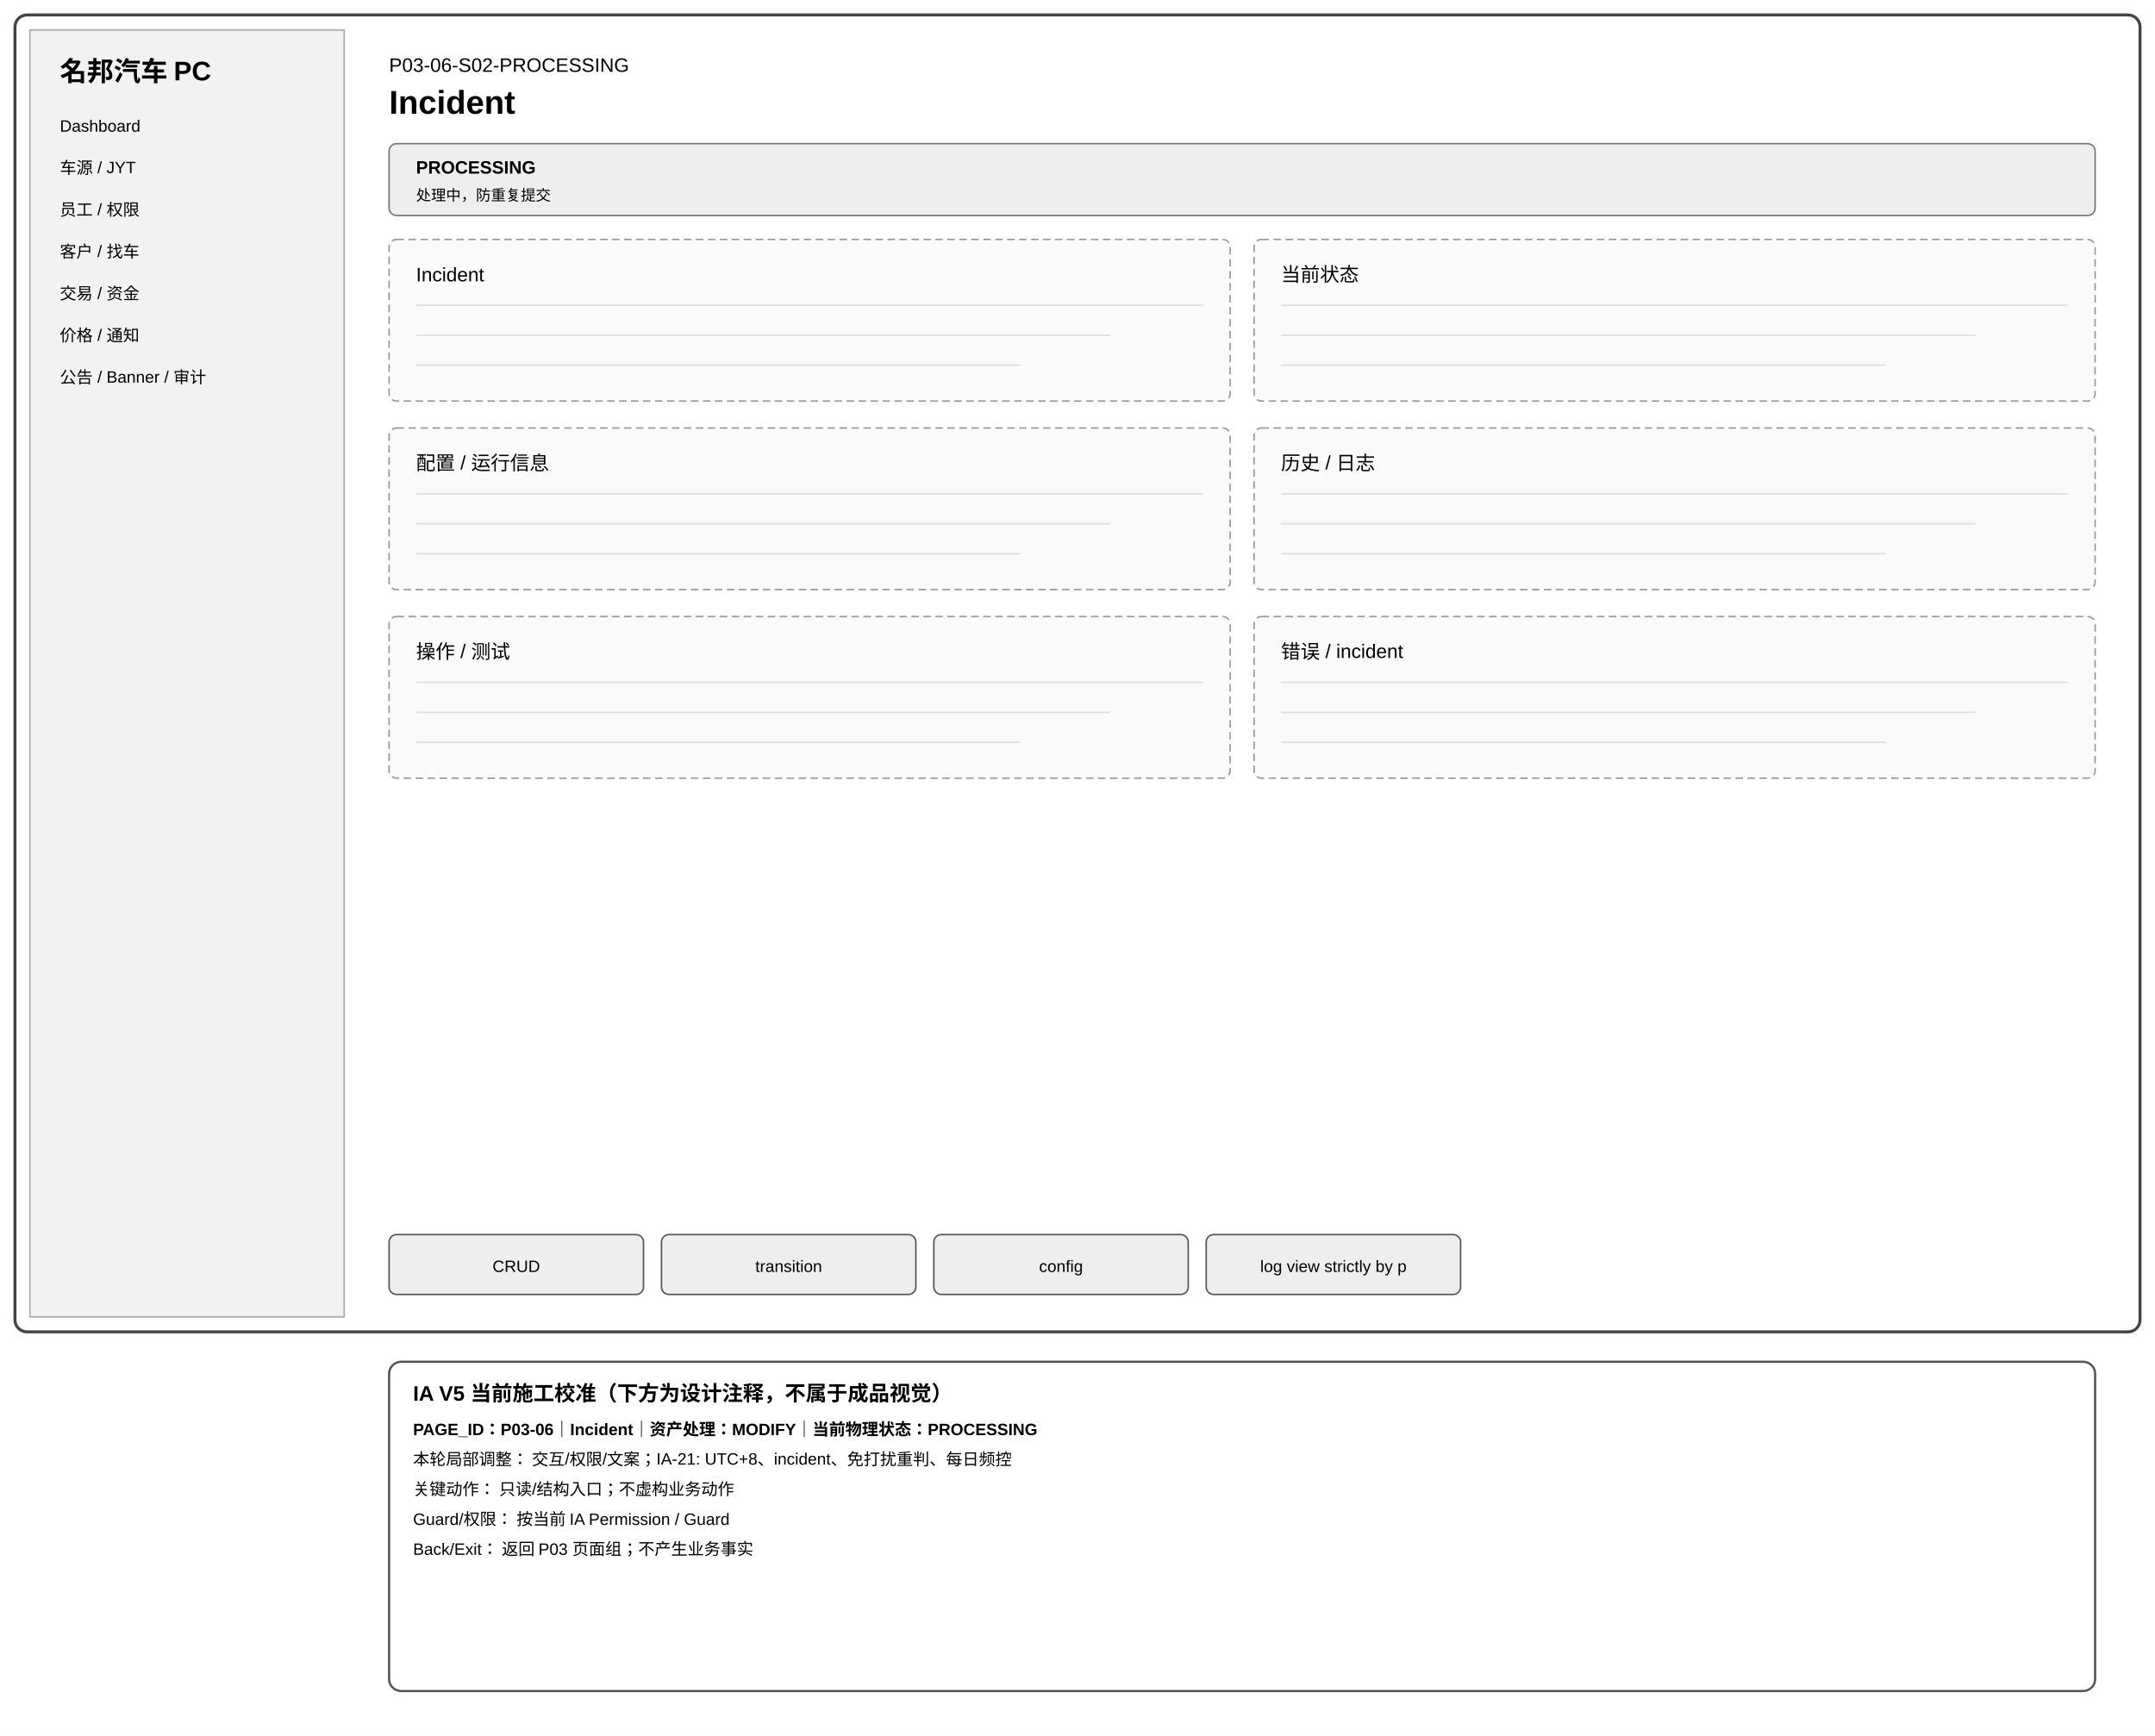
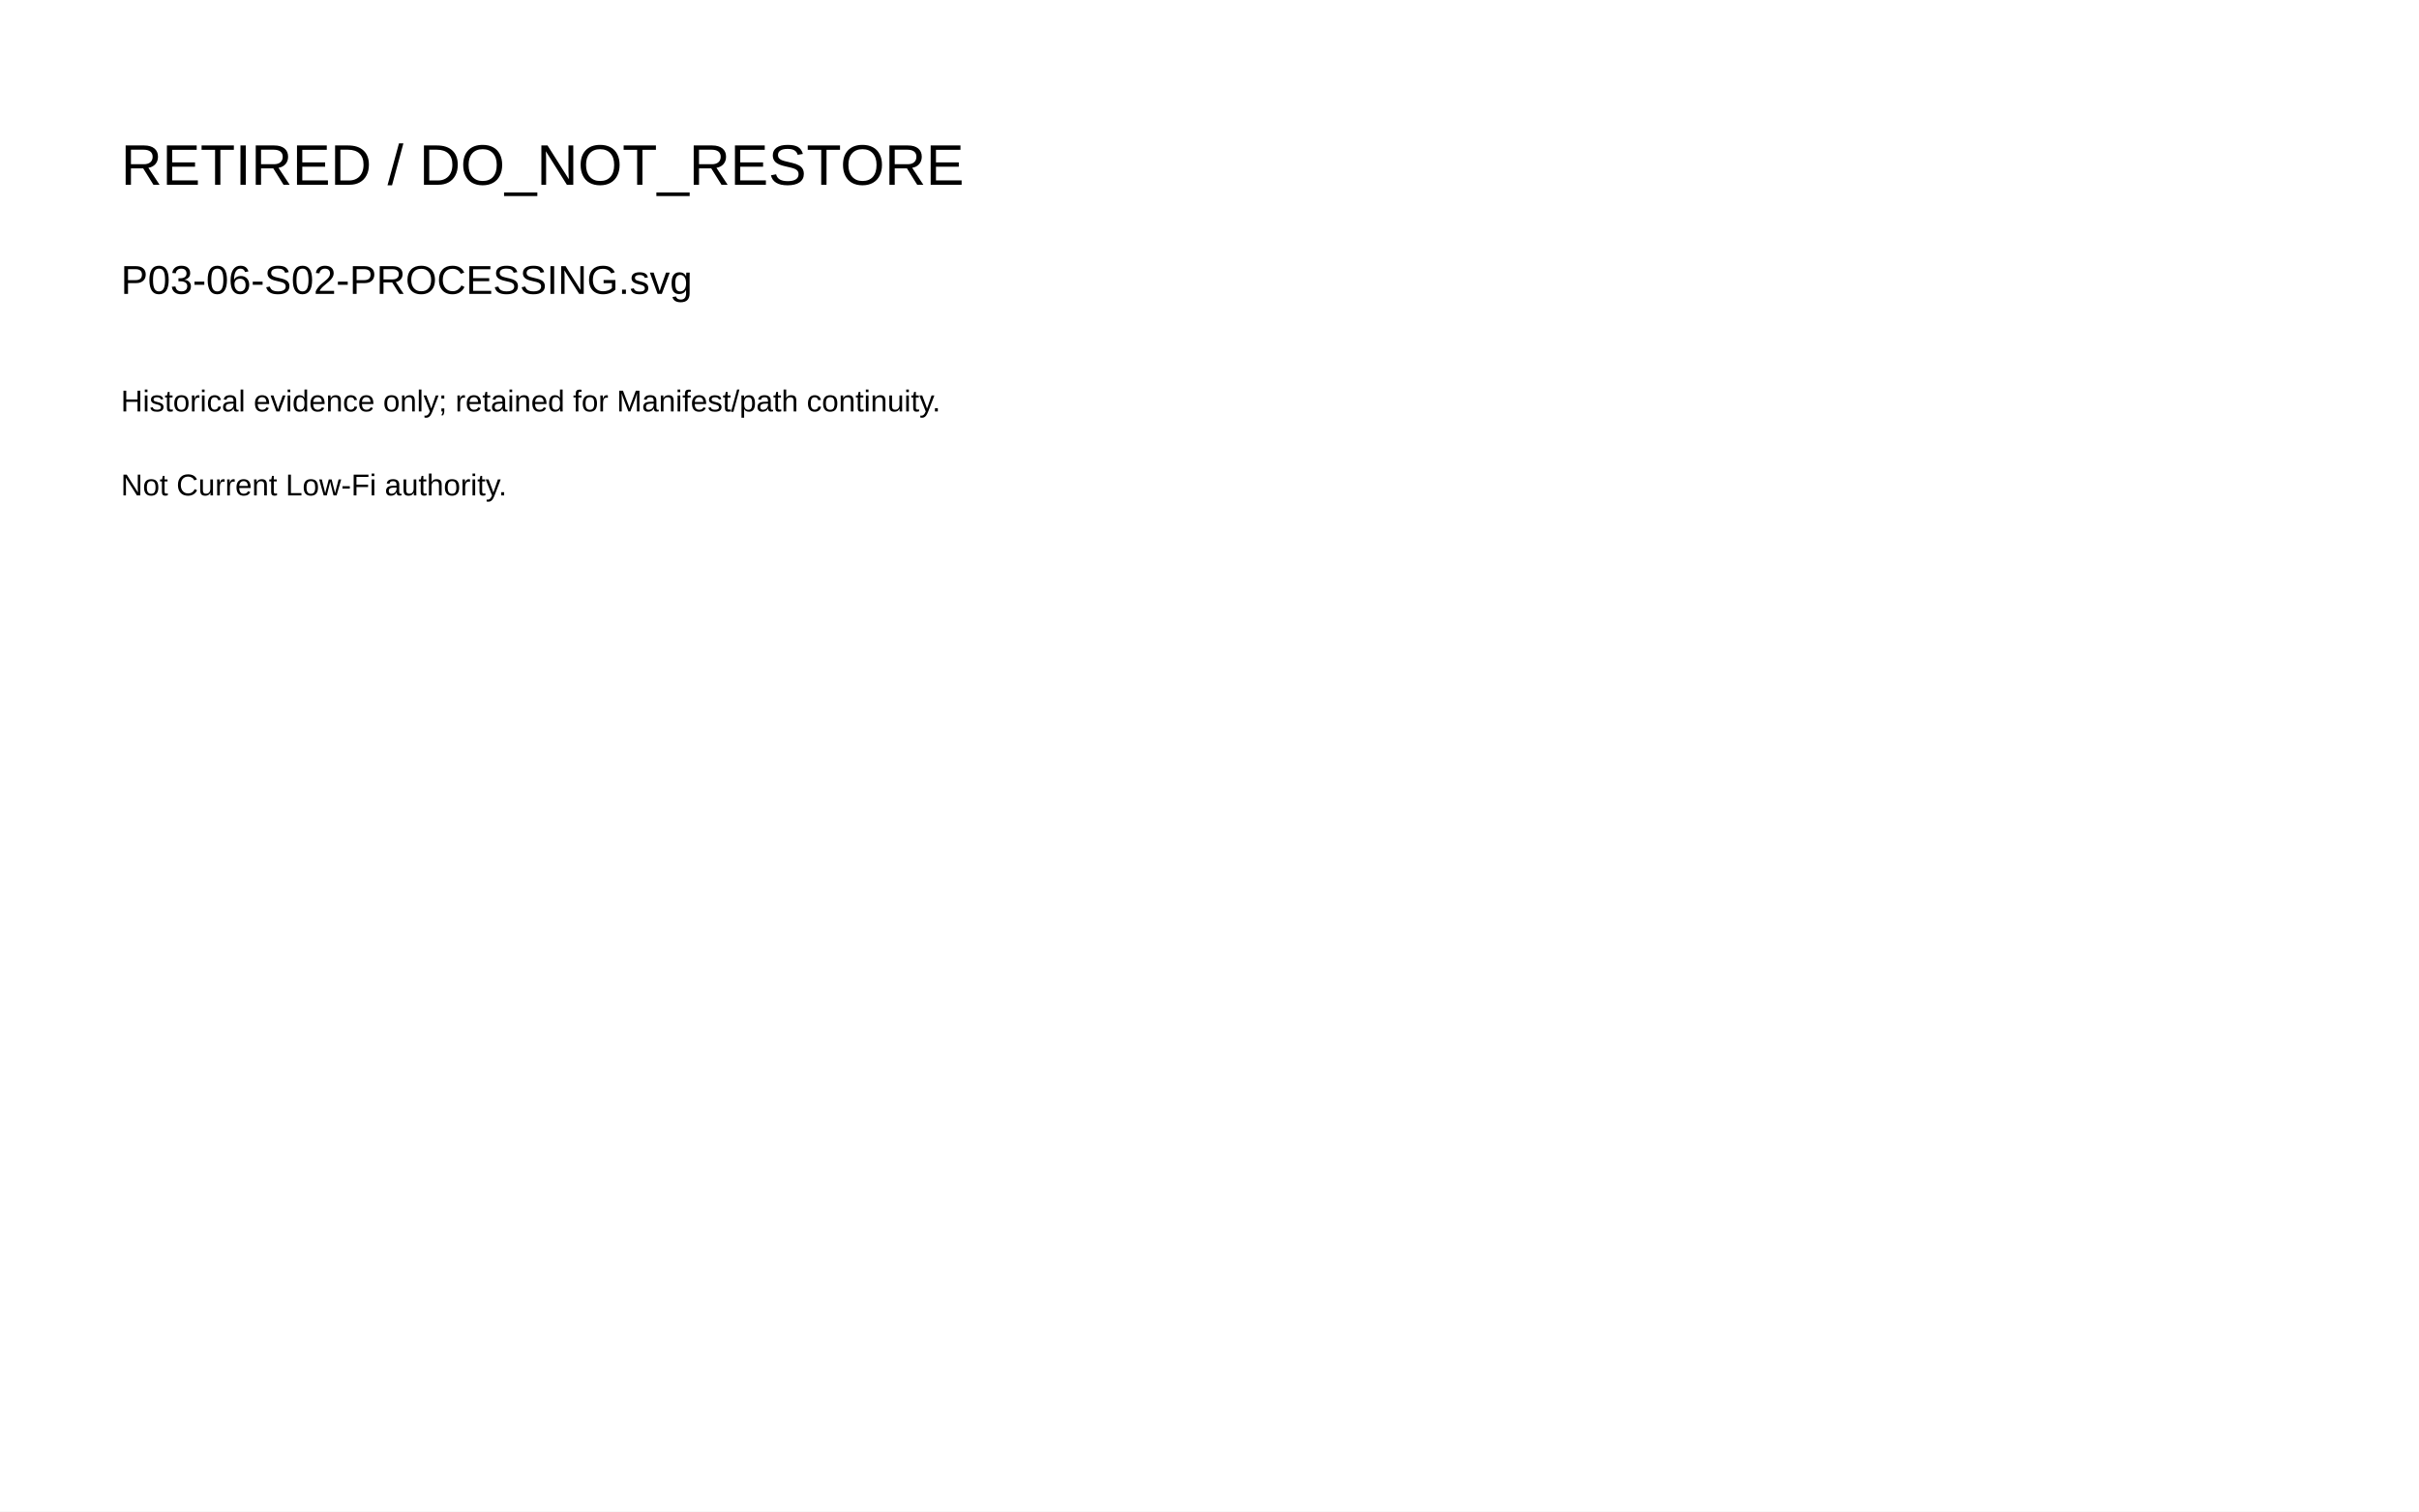
- <svg xmlns="http://www.w3.org/2000/svg" width="1440" height="1160" viewBox="0 0 1440 1160">
-   <rect width="100%" height="100%" fill="white" />
-   <rect x="10" y="10" width="1420" height="880" rx="8" fill="none" stroke="#444" stroke-width="2" />
-   <rect x="20" y="20" width="210" height="860" fill="#f2f2f2" stroke="#aaa" />
-   <text x="40" y="54" font-family="Arial,sans-serif" font-size="18" font-weight="bold">名邦汽车 PC</text>
-   <text x="40" y="88" font-family="Arial,sans-serif" font-size="11">Dashboard</text>
-   <text x="40" y="116" font-family="Arial,sans-serif" font-size="11">车源 / JYT</text>
-   <text x="40" y="144" font-family="Arial,sans-serif" font-size="11">员工 / 权限</text>
-   <text x="40" y="172" font-family="Arial,sans-serif" font-size="11">客户 / 找车</text>
-   <text x="40" y="200" font-family="Arial,sans-serif" font-size="11">交易 / 资金</text>
-   <text x="40" y="228" font-family="Arial,sans-serif" font-size="11">价格 / 通知</text>
-   <text x="40" y="256" font-family="Arial,sans-serif" font-size="11">公告 / Banner / 审计</text>
-   <text x="260" y="48" font-family="Arial,sans-serif" font-size="13">P03-06-S02-PROCESSING</text>
-   <text x="260" y="76" font-family="Arial,sans-serif" font-size="22" font-weight="bold">Incident</text>
-   <rect x="260" y="96" width="1140" height="48" rx="5" fill="#eee" stroke="#777" />
-   <text x="278" y="116" font-family="Arial,sans-serif" font-size="12" font-weight="bold">PROCESSING</text>
-   <text x="278" y="134" font-family="Arial,sans-serif" font-size="10">处理中，防重复提交</text>
-   <rect x="260.0" y="160" width="562.0" height="108" rx="5" fill="#fafafa" stroke="#999" stroke-dasharray="5 3" />
-   <text x="278.0" y="188" font-family="Arial,sans-serif" font-size="13">Incident</text>
-   <line x1="278.0" y1="204" x2="804.0" y2="204" stroke="#ddd" />
-   <line x1="278.0" y1="224" x2="742.0" y2="224" stroke="#ddd" />
-   <line x1="278.0" y1="244" x2="682.0" y2="244" stroke="#ddd" />
-   <rect x="838.0" y="160" width="562.0" height="108" rx="5" fill="#fafafa" stroke="#999" stroke-dasharray="5 3" />
-   <text x="856.0" y="188" font-family="Arial,sans-serif" font-size="13">当前状态</text>
-   <line x1="856.0" y1="204" x2="1382.0" y2="204" stroke="#ddd" />
-   <line x1="856.0" y1="224" x2="1320.0" y2="224" stroke="#ddd" />
-   <line x1="856.0" y1="244" x2="1260.0" y2="244" stroke="#ddd" />
-   <rect x="260.0" y="286" width="562.0" height="108" rx="5" fill="#fafafa" stroke="#999" stroke-dasharray="5 3" />
-   <text x="278.0" y="314" font-family="Arial,sans-serif" font-size="13">配置 / 运行信息</text>
-   <line x1="278.0" y1="330" x2="804.0" y2="330" stroke="#ddd" />
-   <line x1="278.0" y1="350" x2="742.0" y2="350" stroke="#ddd" />
-   <line x1="278.0" y1="370" x2="682.0" y2="370" stroke="#ddd" />
-   <rect x="838.0" y="286" width="562.0" height="108" rx="5" fill="#fafafa" stroke="#999" stroke-dasharray="5 3" />
-   <text x="856.0" y="314" font-family="Arial,sans-serif" font-size="13">历史 / 日志</text>
-   <line x1="856.0" y1="330" x2="1382.0" y2="330" stroke="#ddd" />
-   <line x1="856.0" y1="350" x2="1320.0" y2="350" stroke="#ddd" />
-   <line x1="856.0" y1="370" x2="1260.0" y2="370" stroke="#ddd" />
-   <rect x="260.0" y="412" width="562.0" height="108" rx="5" fill="#fafafa" stroke="#999" stroke-dasharray="5 3" />
-   <text x="278.0" y="440" font-family="Arial,sans-serif" font-size="13">操作 / 测试</text>
-   <line x1="278.0" y1="456" x2="804.0" y2="456" stroke="#ddd" />
-   <line x1="278.0" y1="476" x2="742.0" y2="476" stroke="#ddd" />
-   <line x1="278.0" y1="496" x2="682.0" y2="496" stroke="#ddd" />
-   <rect x="838.0" y="412" width="562.0" height="108" rx="5" fill="#fafafa" stroke="#999" stroke-dasharray="5 3" />
-   <text x="856.0" y="440" font-family="Arial,sans-serif" font-size="13">错误 / incident</text>
-   <line x1="856.0" y1="456" x2="1382.0" y2="456" stroke="#ddd" />
-   <line x1="856.0" y1="476" x2="1320.0" y2="476" stroke="#ddd" />
-   <line x1="856.0" y1="496" x2="1260.0" y2="496" stroke="#ddd" />
-   <rect x="260" y="825" width="170" height="40" rx="5" fill="#eee" stroke="#555" />
-   <text x="345.0" y="850" text-anchor="middle" font-family="Arial,sans-serif" font-size="11">CRUD</text>
-   <rect x="442" y="825" width="170" height="40" rx="5" fill="#eee" stroke="#555" />
-   <text x="527.0" y="850" text-anchor="middle" font-family="Arial,sans-serif" font-size="11">transition</text>
-   <rect x="624" y="825" width="170" height="40" rx="5" fill="#eee" stroke="#555" />
-   <text x="709.0" y="850" text-anchor="middle" font-family="Arial,sans-serif" font-size="11">config</text>
-   <rect x="806" y="825" width="170" height="40" rx="5" fill="#eee" stroke="#555" />
-   <text x="891.0" y="850" text-anchor="middle" font-family="Arial,sans-serif" font-size="11">log view strictly by p</text>
-   <rect x="260" y="910" width="1140" height="220" rx="8" fill="white" stroke="#555" stroke-width="1.5" />
-   <text x="276" y="936" font-family="Arial,sans-serif" font-size="14" font-weight="bold">IA V5 当前施工校准（下方为设计注释，不属于成品视觉）</text>
-   <text x="276" y="959" font-family="Arial,sans-serif" font-size="11" font-weight="bold">PAGE_ID：P03-06｜Incident｜资产处理：MODIFY｜当前物理状态：PROCESSING</text>
-   <text x="276" y="979" font-family="Arial,sans-serif" font-size="11">本轮局部调整： 交互/权限/文案；IA-21: UTC+8、incident、免打扰重判、每日频控</text>
-   <text x="276" y="999" font-family="Arial,sans-serif" font-size="11">关键动作： 只读/结构入口；不虚构业务动作</text>
-   <text x="276" y="1019" font-family="Arial,sans-serif" font-size="11">Guard/权限： 按当前 IA Permission / Guard</text>
-   <text x="276" y="1039" font-family="Arial,sans-serif" font-size="11">Back/Exit： 返回 P03 页面组；不产生业务事实</text>
+ <svg xmlns="http://www.w3.org/2000/svg" width="1440" height="900" viewBox="0 0 1440 900">
+   <rect width="1440" height="900" fill="white" />
+   <text x="72" y="110" font-size="34" font-family="Arial, sans-serif">RETIRED / DO_NOT_RESTORE</text>
+   <text x="72" y="175" font-size="24" font-family="Arial, sans-serif">P03-06-S02-PROCESSING.svg</text>
+   <text x="72" y="245" font-size="18" font-family="Arial, sans-serif">Historical evidence only; retained for Manifest/path continuity.</text>
+   <text x="72" y="295" font-size="18" font-family="Arial, sans-serif">Not Current Low-Fi authority.</text>
</svg>
